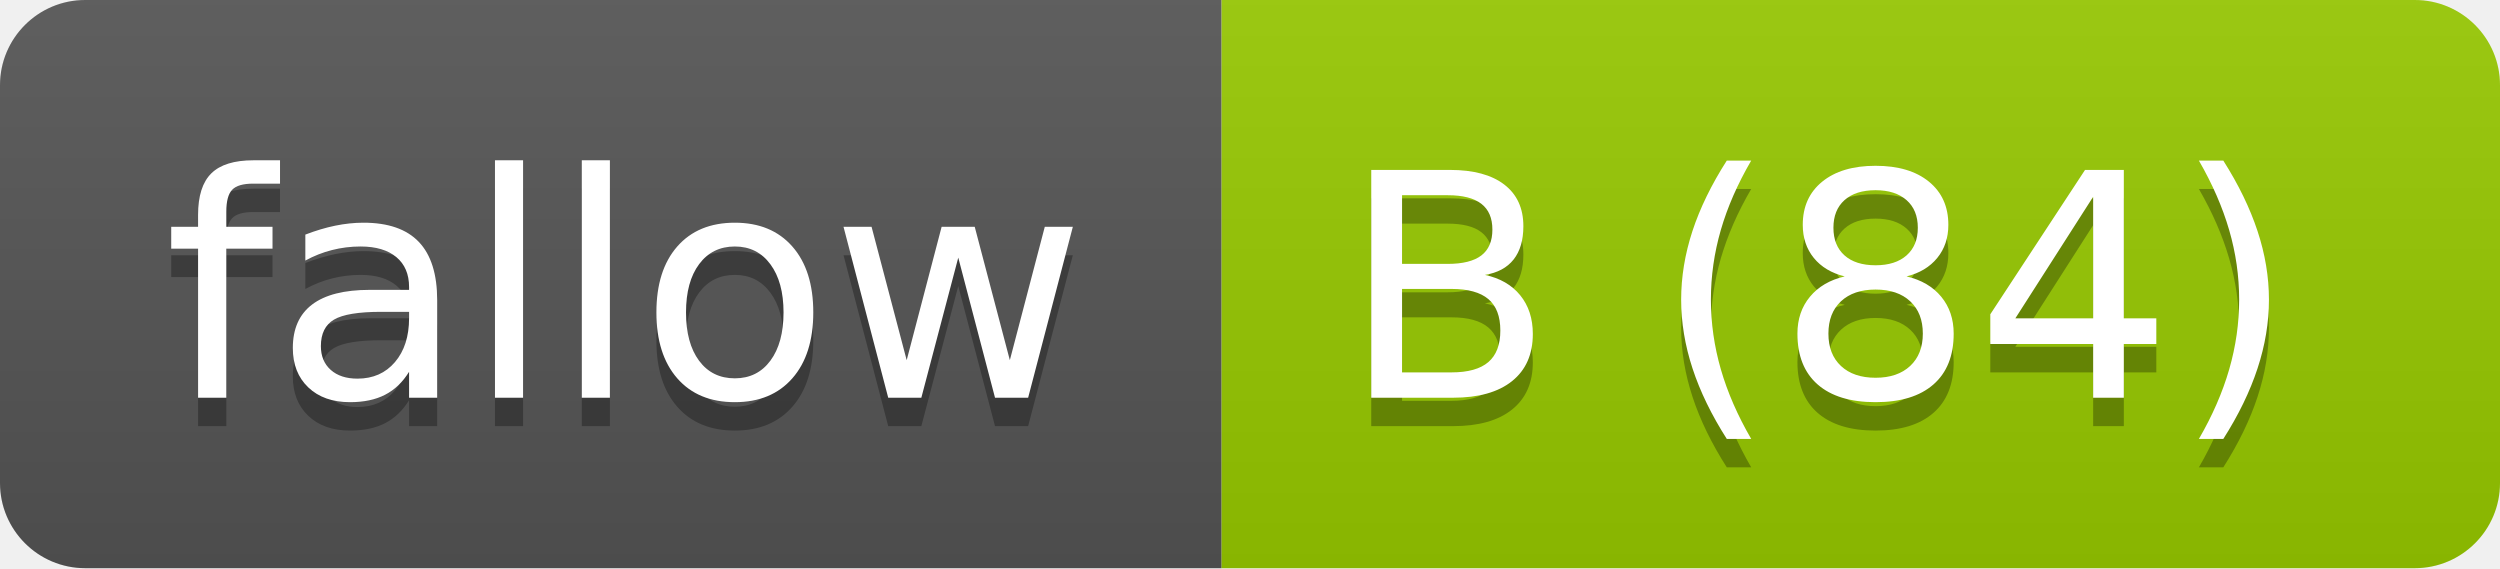
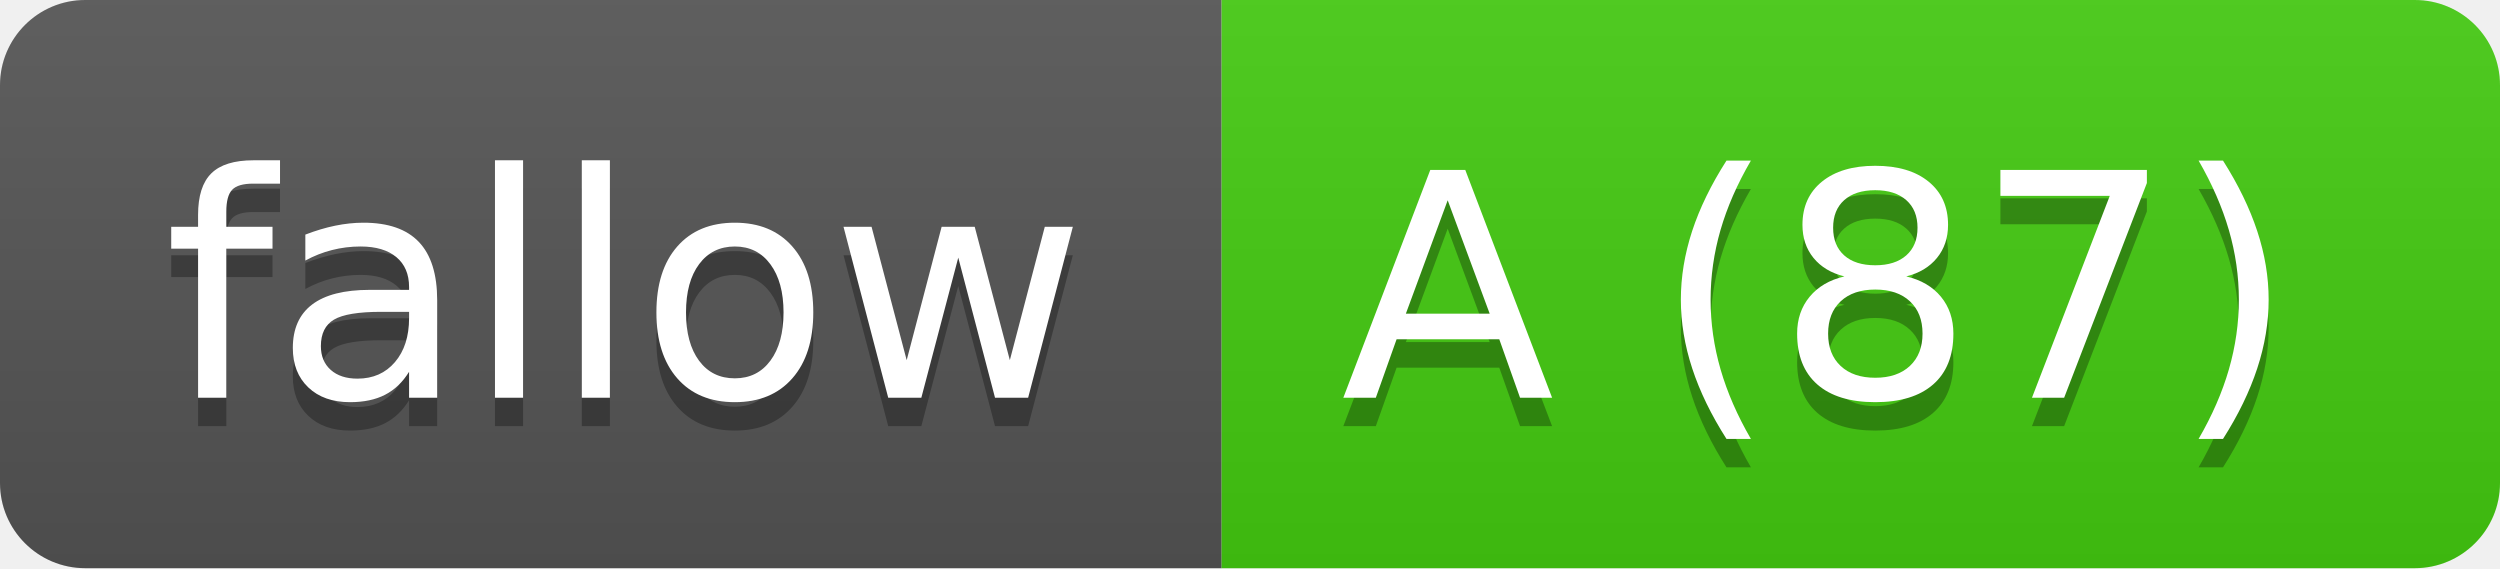
- <svg xmlns="http://www.w3.org/2000/svg" width="88" height="20" role="img" aria-label="fallow: B (84)">
-   <linearGradient id="s-2b67fd06" x2="0" y2="100%">
+ <svg xmlns="http://www.w3.org/2000/svg" width="88" height="20" role="img" aria-label="fallow: A (87)">
+   <linearGradient id="s-29b324c4" x2="0" y2="100%">
    <stop offset="0" stop-color="#bbb" stop-opacity=".1" />
    <stop offset="1" stop-opacity=".1" />
  </linearGradient>
-   <clipPath id="r-2b67fd06">
+   <clipPath id="r-29b324c4">
    <rect width="88" height="20" rx="3" fill="#fff" />
  </clipPath>
-   <g clip-path="url(#r-2b67fd06)">
+   <g clip-path="url(#r-29b324c4)">
    <rect width="43" height="20" fill="#555" />
-     <rect x="43" width="45" height="20" fill="#97ca00" />
-     <rect width="88" height="20" fill="url(#s-2b67fd06)" />
+     <rect x="43" width="45" height="20" fill="#4c1" />
+     <rect width="88" height="20" fill="url(#s-29b324c4)" />
  </g>
  <g fill="#fff" text-anchor="middle" font-family="Verdana,Geneva,DejaVu Sans,sans-serif" text-rendering="geometricPrecision" font-size="110">
    <text aria-hidden="true" x="220" y="150" fill="#010101" fill-opacity=".3" transform="scale(.1)" textLength="330">fallow</text>
    <text x="220" y="140" transform="scale(.1)" fill="#fff" textLength="330">fallow</text>
-     <text aria-hidden="true" x="640" y="150" fill="#010101" fill-opacity=".3" transform="scale(.1)" textLength="350">B (84)</text>
-     <text x="640" y="140" transform="scale(.1)" fill="#fff" textLength="350">B (84)</text>
+     <text aria-hidden="true" x="640" y="150" fill="#010101" fill-opacity=".3" transform="scale(.1)" textLength="350">A (87)</text>
+     <text x="640" y="140" transform="scale(.1)" fill="#fff" textLength="350">A (87)</text>
  </g>
</svg>
